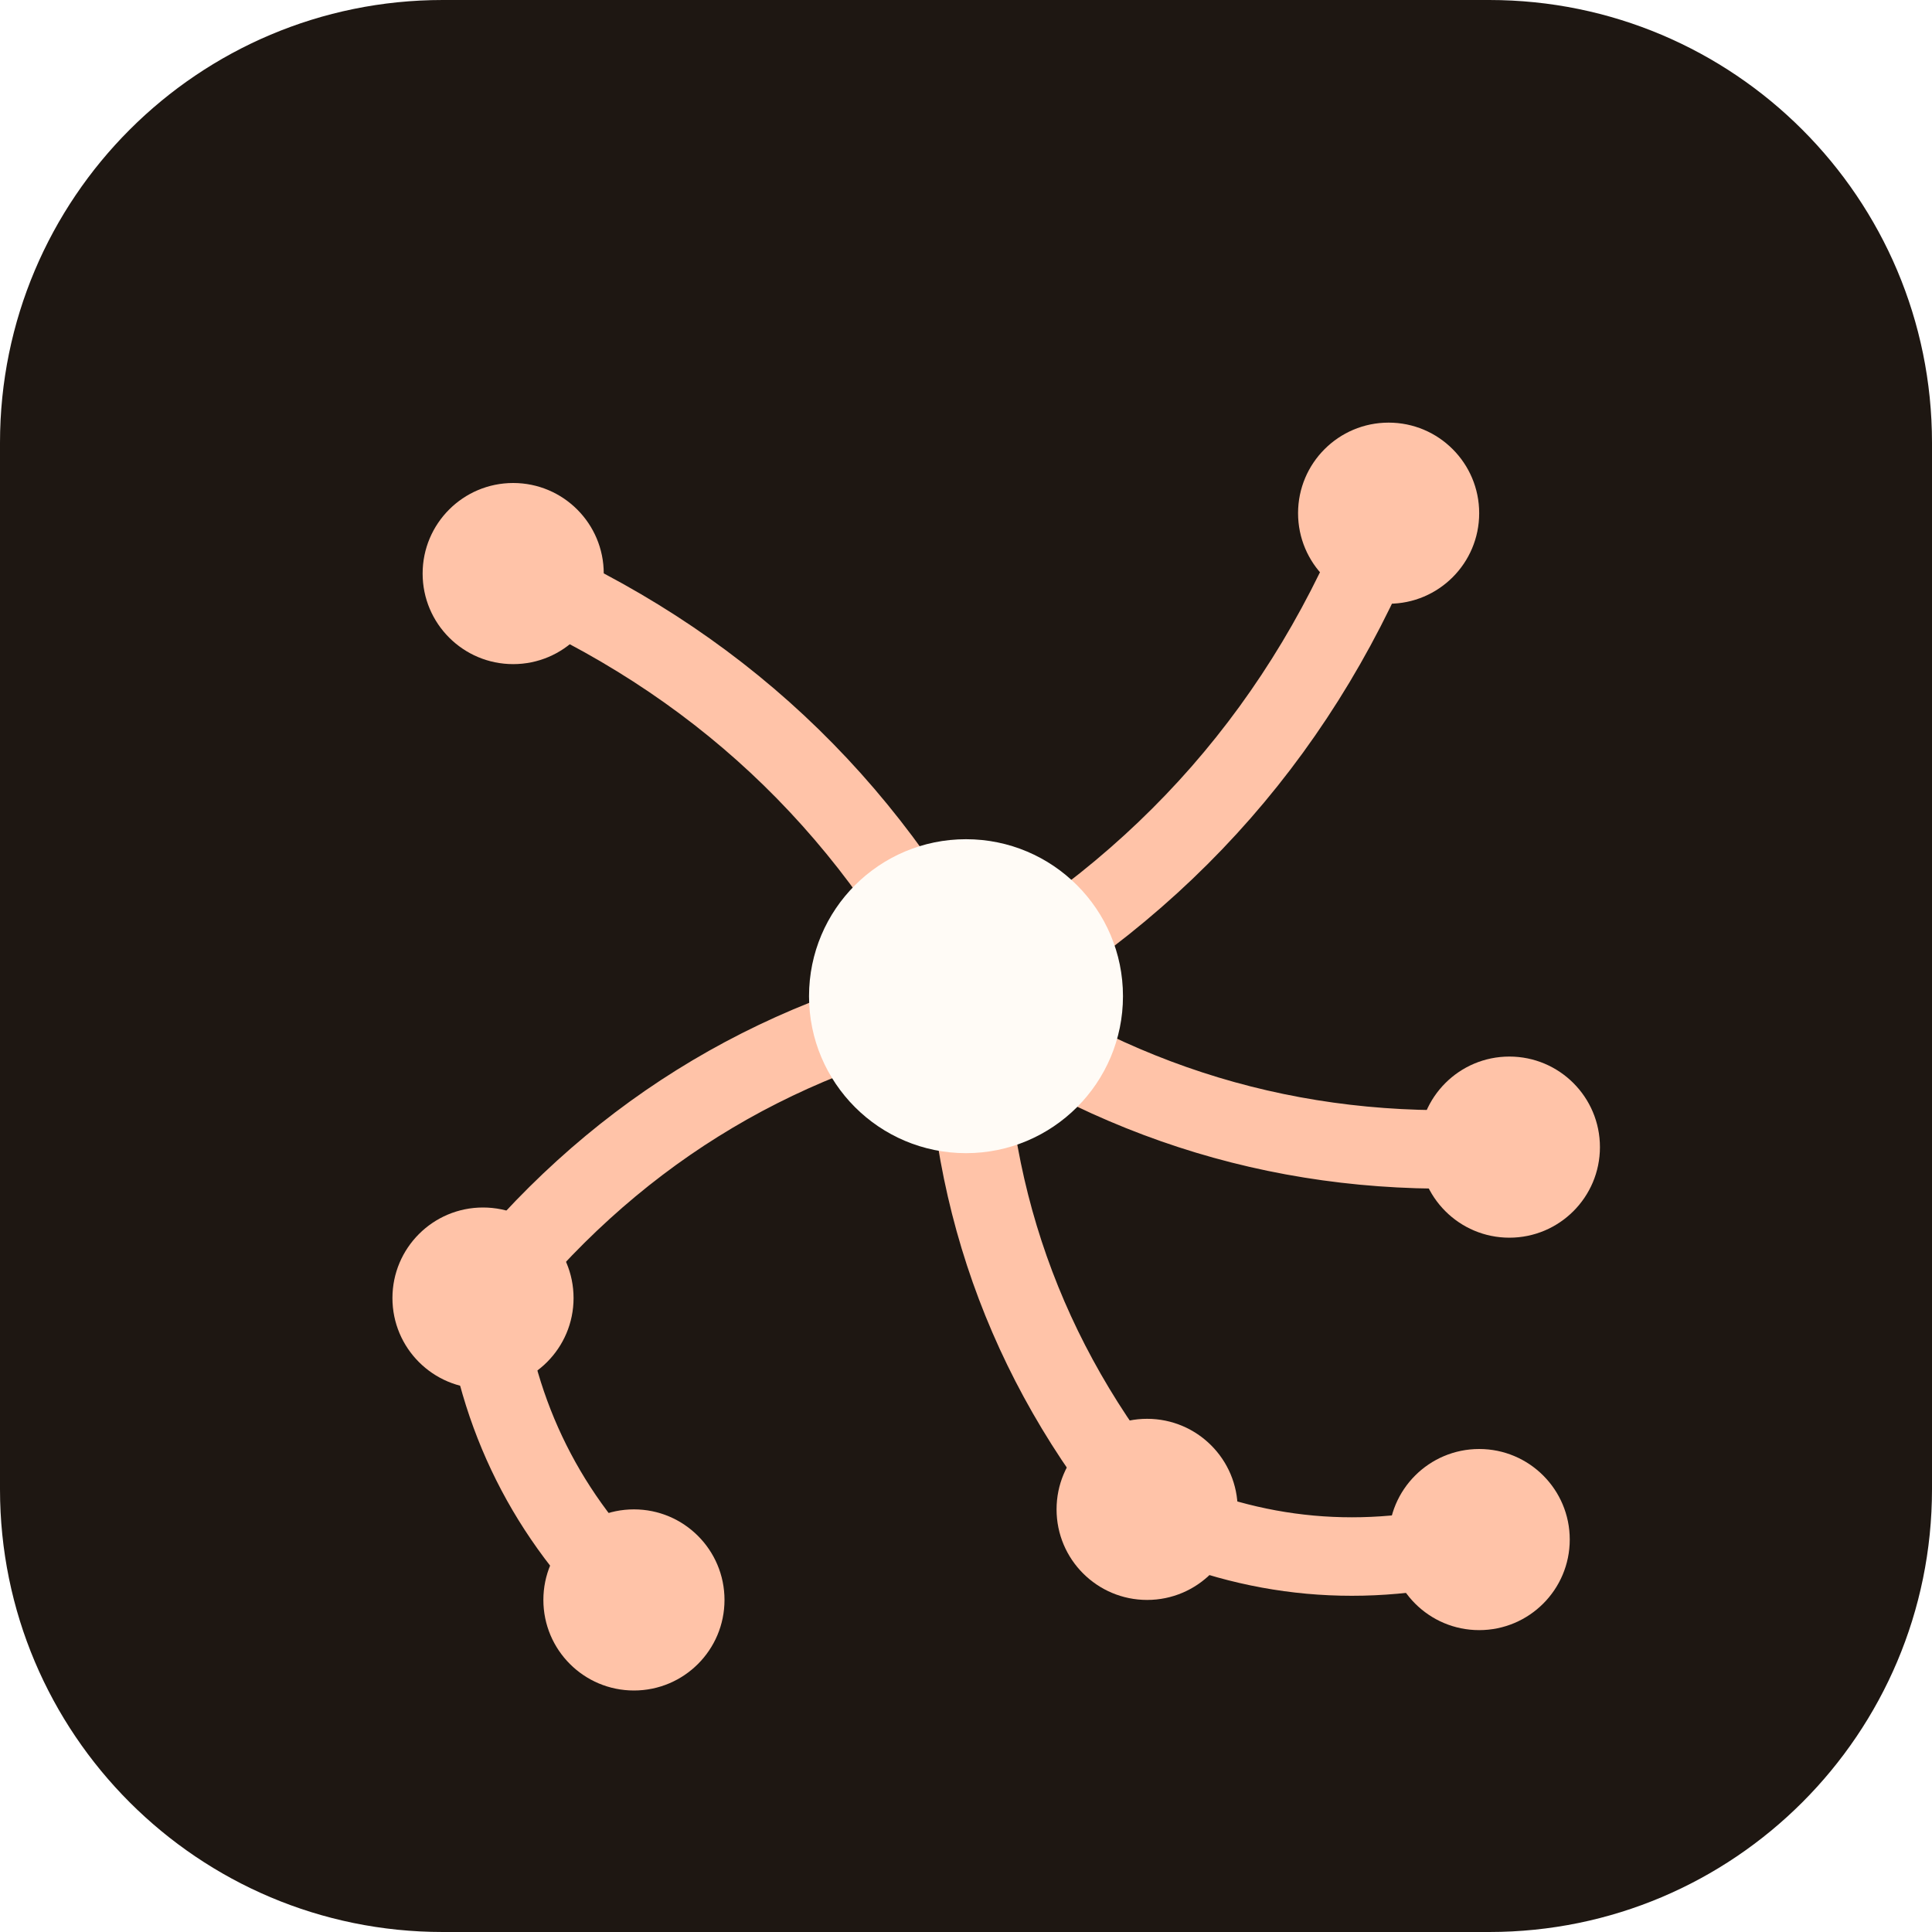
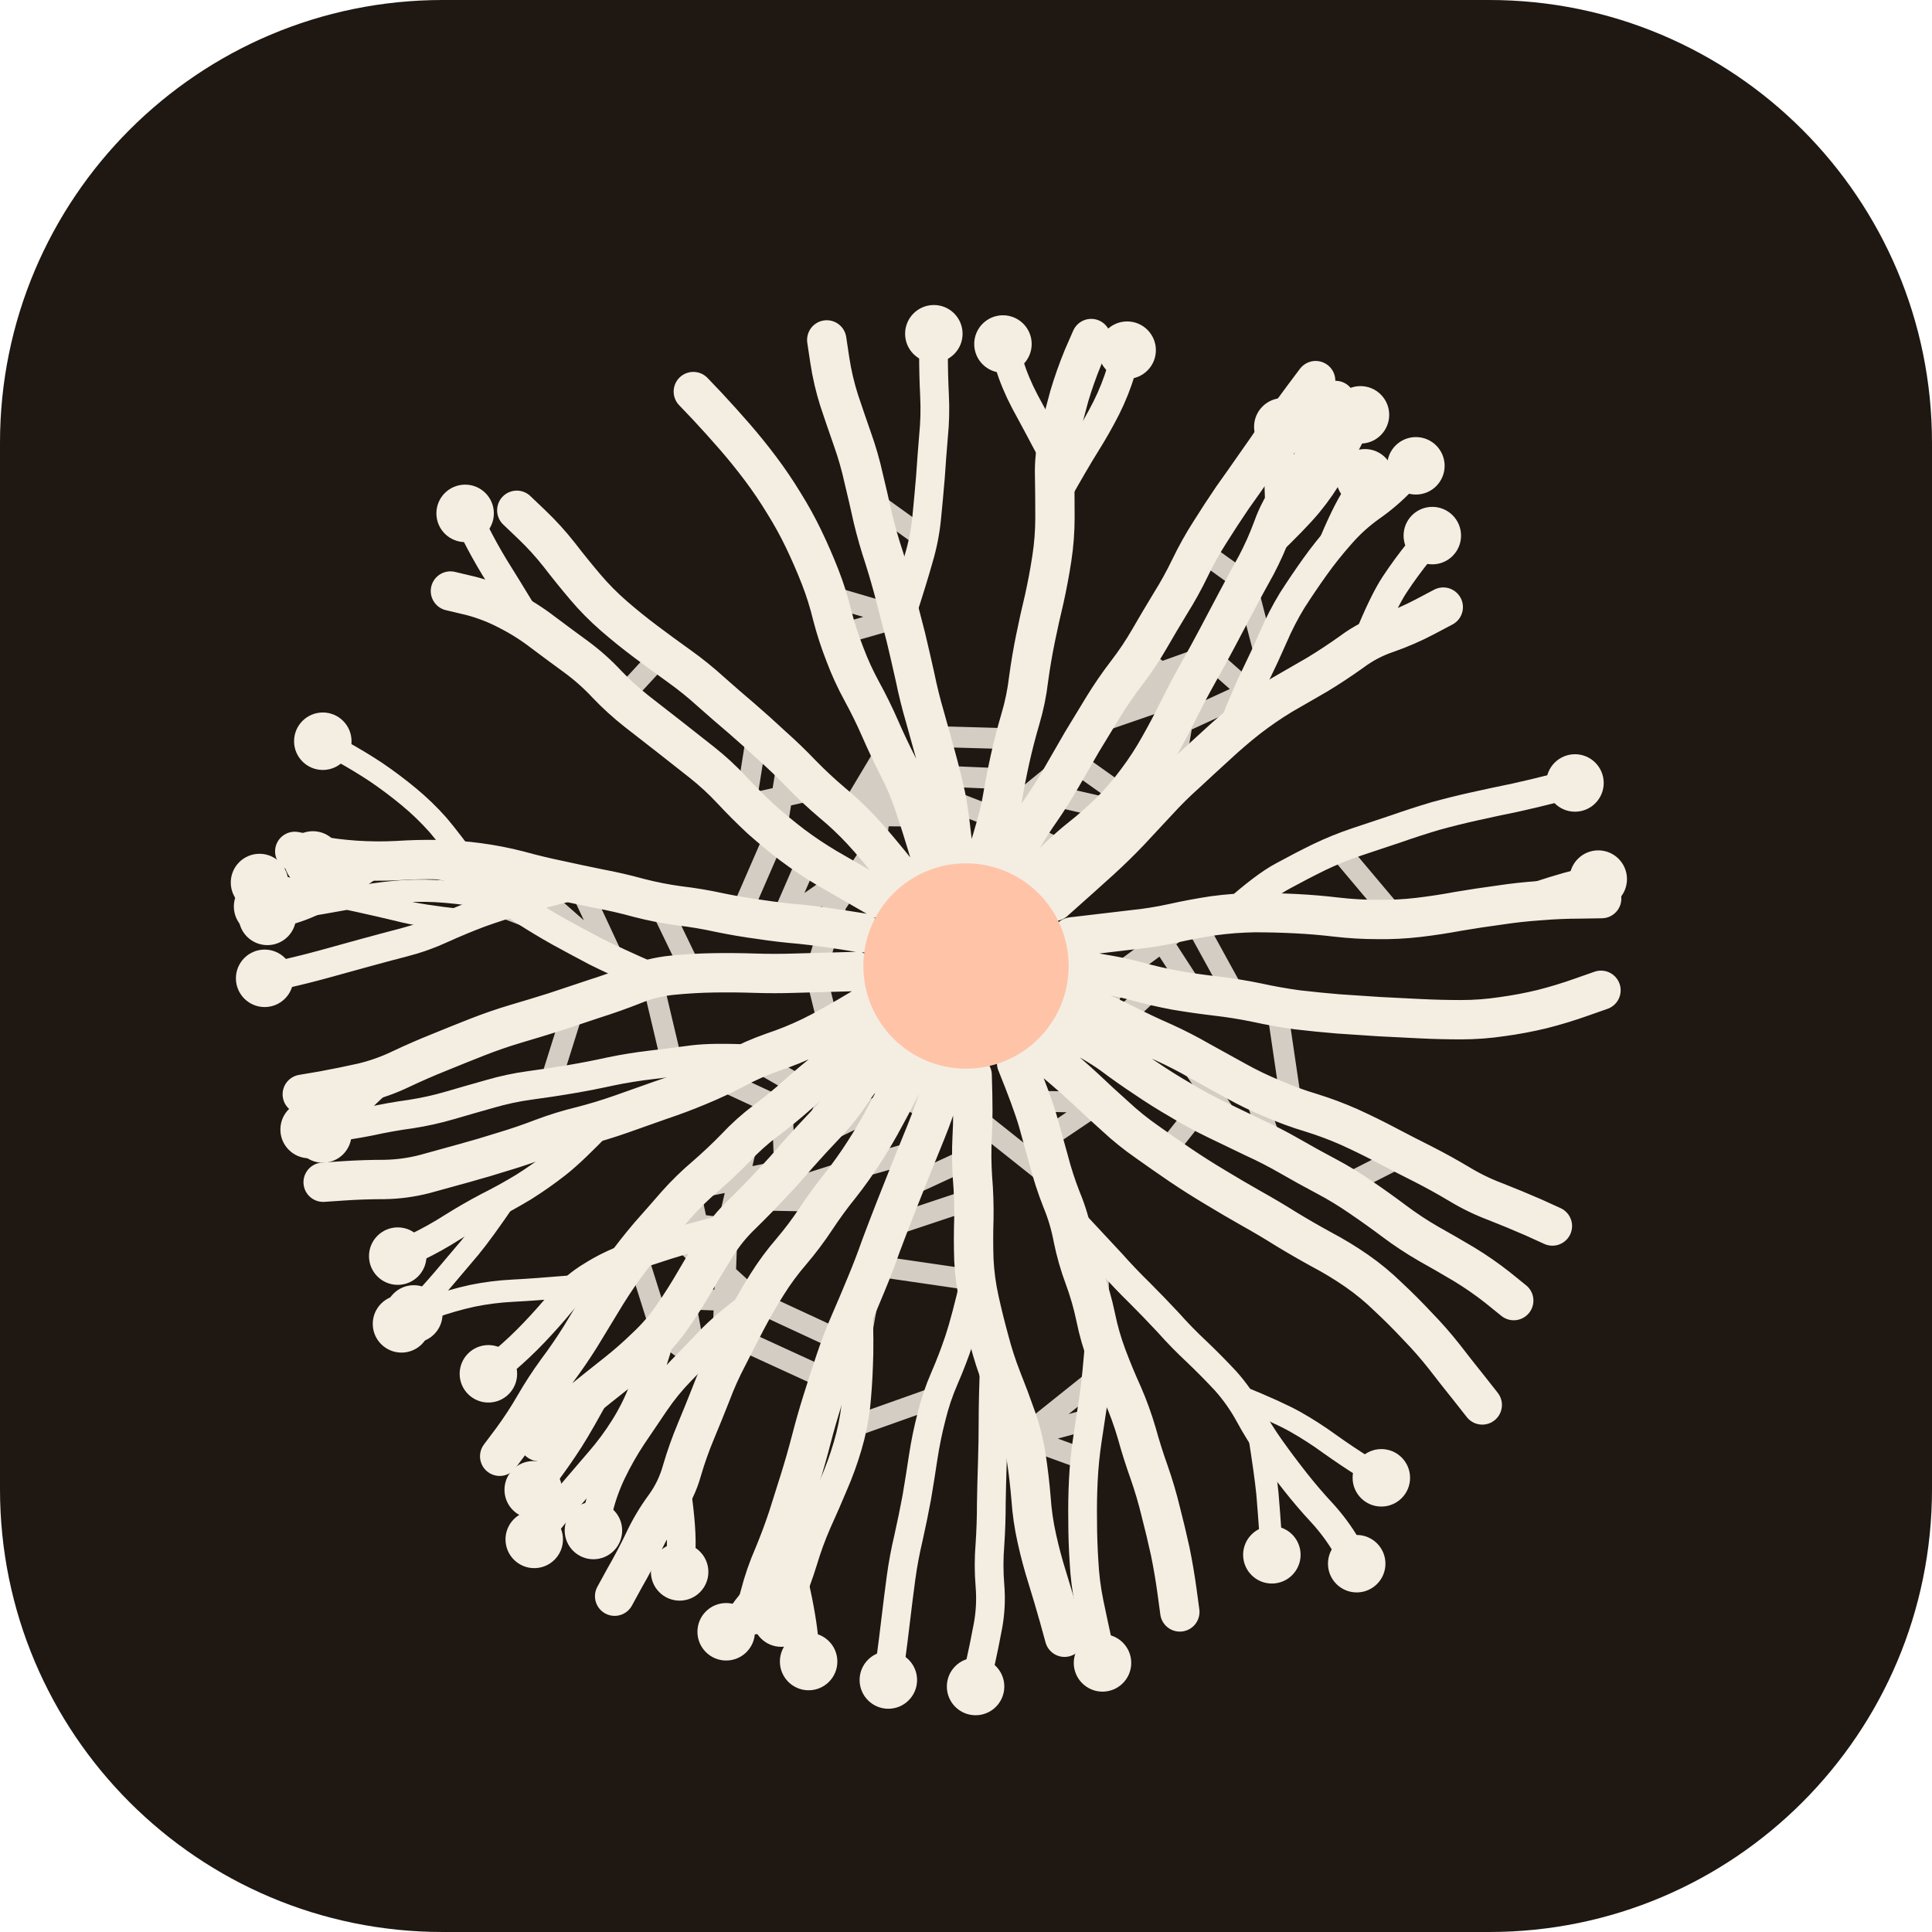
<svg xmlns="http://www.w3.org/2000/svg" viewBox="0 0 48 48" role="img" aria-label="Mycelium">
  <rect width="48" height="48" rx="11" fill="#1e1712" />
-   <g transform="translate(6 6) scale(0.75)">
-     <path d="M24 25 Q19.0 15.3 9 11 M24 25 Q33.9 19.5 38 9 M24 25 Q32.1 30.7 42 30 M24 25 Q23.9 34.6 30 42 M30 42 Q35.3 44.5 41 43 M24 25 Q14.2 27.1 8 35 M8 35 Q8.7 40.9 13 45" fill="none" stroke="#ffc3a8" stroke-width="2.6" stroke-linecap="round" />
-     <circle cx="9" cy="11" r="3" fill="#ffc3a8" />
-     <circle cx="38" cy="9" r="3" fill="#ffc3a8" />
-     <circle cx="42" cy="30" r="3" fill="#ffc3a8" />
-     <circle cx="30" cy="42" r="3" fill="#ffc3a8" />
-     <circle cx="41" cy="43" r="3" fill="#ffc3a8" />
-     <circle cx="8" cy="35" r="3" fill="#ffc3a8" />
-     <circle cx="13" cy="45" r="3" fill="#ffc3a8" />
-     <circle cx="24" cy="25" r="5.2" fill="#fffbf6" />
+   <g transform="translate(3.6 3.6) scale(0.85)">
+     <path d="M24.18 27.19Q24.22 28.39 24.18 28.99Q24.15 29.59 24.19 30.19Q24.24 30.79 24.23 31.39Q24.21 31.99 24.23 32.59Q24.26 33.19 24.39 33.77Q24.52 34.36 24.68 34.94Q24.83 35.52 25.05 36.08Q25.27 36.63 25.47 37.20Q25.67 37.77 25.76 38.36Q25.85 38.95 25.90 39.55Q25.94 40.15 26.07 40.73Q26.20 41.32 26.38 41.89Q26.56 42.47 26.72 43.04L26.88 43.62M25.48 26.84Q25.93 27.95 26.10 28.53Q26.26 29.10 26.42 29.68Q26.57 30.26 26.79 30.82Q27.02 31.37 27.13 31.96Q27.25 32.55 27.46 33.11Q27.67 33.68 27.79 34.26Q27.91 34.85 28.12 35.41Q28.33 35.97 28.58 36.52Q28.82 37.07 28.99 37.65Q29.15 38.23 29.35 38.79Q29.55 39.36 29.69 39.94Q29.84 40.52 29.97 41.11Q30.09 41.70 30.17 42.29L30.25 42.88M26.12 26.40Q27.04 27.17 27.48 27.58Q27.91 27.99 28.36 28.39Q28.80 28.80 29.29 29.14Q29.78 29.49 30.28 29.83Q30.77 30.16 31.29 30.47Q31.80 30.78 32.33 31.08Q32.85 31.37 33.36 31.69Q33.87 32.00 34.40 32.29Q34.93 32.57 35.42 32.91Q35.91 33.25 36.34 33.67Q36.78 34.08 37.19 34.52Q37.61 34.95 37.98 35.42Q38.35 35.90 38.72 36.36L39.09 36.83M26.72 25.69Q27.79 26.24 28.27 26.59Q28.75 26.95 29.25 27.28Q29.75 27.62 30.27 27.92Q30.78 28.23 31.32 28.49Q31.86 28.75 32.40 29.01Q32.95 29.26 33.47 29.56Q33.99 29.86 34.52 30.14Q35.05 30.42 35.54 30.76Q36.04 31.10 36.52 31.46Q37.00 31.82 37.52 32.12Q38.04 32.41 38.56 32.72Q39.07 33.03 39.54 33.40L40.01 33.78M27.04 24.98Q28.15 25.44 28.69 25.72Q29.22 25.99 29.77 26.23Q30.32 26.48 30.84 26.78Q31.36 27.07 31.89 27.36Q32.41 27.65 32.97 27.88Q33.52 28.12 34.09 28.29Q34.67 28.47 35.21 28.71Q35.76 28.96 36.29 29.24Q36.82 29.52 37.36 29.79Q37.89 30.06 38.41 30.37Q38.92 30.68 39.48 30.89Q40.04 31.11 40.59 31.35L41.14 31.60M27.20 24.11Q28.39 24.28 28.96 24.44Q29.54 24.60 30.13 24.71Q30.72 24.81 31.32 24.88Q31.92 24.95 32.50 25.07Q33.09 25.20 33.68 25.28Q34.28 25.35 34.88 25.40Q35.48 25.44 36.08 25.48Q36.67 25.51 37.27 25.54Q37.87 25.57 38.47 25.57Q39.07 25.57 39.67 25.48Q40.26 25.40 40.84 25.26Q41.43 25.11 41.99 24.91L42.56 24.71M27.09 23.15Q28.28 23.01 28.87 22.94Q29.47 22.88 30.06 22.75Q30.64 22.62 31.24 22.53Q31.83 22.45 32.43 22.44Q33.03 22.44 33.63 22.47Q34.23 22.50 34.82 22.57Q35.42 22.64 36.02 22.64Q36.62 22.65 37.22 22.58Q37.81 22.51 38.40 22.40Q38.99 22.30 39.59 22.22Q40.18 22.13 40.78 22.09Q41.38 22.04 41.98 22.04L42.58 22.03M26.58 22.11Q27.48 21.31 27.92 20.91Q28.37 20.50 28.78 20.07Q29.19 19.63 29.60 19.19Q30.00 18.75 30.45 18.35Q30.89 17.94 31.33 17.54Q31.77 17.13 32.24 16.76Q32.72 16.39 33.23 16.08Q33.75 15.78 34.27 15.48Q34.78 15.17 35.27 14.82Q35.75 14.46 36.32 14.27Q36.89 14.07 37.42 13.79L37.95 13.51M26.01 21.51Q26.85 20.65 27.32 20.28Q27.79 19.91 28.22 19.49Q28.64 19.07 29.00 18.58Q29.36 18.10 29.65 17.58Q29.95 17.05 30.21 16.52Q30.48 15.98 30.77 15.46Q31.07 14.93 31.35 14.40Q31.63 13.87 31.91 13.34Q32.19 12.81 32.48 12.29Q32.76 11.76 32.97 11.19Q33.17 10.63 33.53 10.15Q33.89 9.67 34.19 9.15Q34.48 8.62 34.64 8.04L34.80 7.47M25.21 21.04Q25.80 19.99 26.15 19.50Q26.49 19.01 26.79 18.49Q27.09 17.97 27.39 17.45Q27.70 16.94 28.01 16.43Q28.33 15.91 28.69 15.44Q29.06 14.96 29.36 14.44Q29.66 13.92 29.97 13.41Q30.29 12.90 30.55 12.36Q30.81 11.82 31.13 11.32Q31.45 10.81 31.79 10.31Q32.14 9.82 32.48 9.33Q32.83 8.84 33.16 8.34Q33.50 7.85 33.86 7.37L34.22 6.89M24.59 20.85Q24.96 19.71 25.06 19.12Q25.16 18.53 25.29 17.94Q25.42 17.36 25.59 16.78Q25.76 16.21 25.83 15.61Q25.91 15.02 26.03 14.43Q26.15 13.84 26.29 13.26Q26.42 12.67 26.51 12.08Q26.60 11.49 26.60 10.89Q26.60 10.29 26.59 9.69Q26.57 9.09 26.72 8.50Q26.86 7.92 27.02 7.34Q27.19 6.77 27.42 6.21L27.66 5.66M23.64 20.82Q23.53 19.63 23.41 19.04Q23.28 18.45 23.12 17.87Q22.96 17.29 22.80 16.72Q22.63 16.14 22.51 15.55Q22.38 14.97 22.24 14.38Q22.09 13.80 21.94 13.22Q21.79 12.64 21.61 12.07Q21.42 11.50 21.28 10.92Q21.15 10.33 21.01 9.75Q20.88 9.16 20.68 8.60Q20.48 8.03 20.29 7.46Q20.11 6.89 20.02 6.30L19.93 5.70M23.01 20.96Q22.67 19.81 22.47 19.24Q22.28 18.67 22.00 18.14Q21.73 17.61 21.49 17.06Q21.25 16.51 20.96 15.98Q20.67 15.45 20.46 14.89Q20.24 14.33 20.09 13.75Q19.95 13.17 19.73 12.61Q19.51 12.05 19.25 11.51Q18.99 10.97 18.67 10.46Q18.36 9.95 18.00 9.47Q17.64 8.99 17.25 8.54Q16.85 8.08 16.44 7.64L16.03 7.21M22.11 21.42Q21.36 20.48 20.95 20.04Q20.54 19.60 20.08 19.22Q19.62 18.83 19.20 18.40Q18.79 17.97 18.34 17.57Q17.90 17.16 17.45 16.77Q16.99 16.38 16.54 15.98Q16.10 15.58 15.61 15.23Q15.12 14.88 14.64 14.52Q14.16 14.16 13.71 13.77Q13.25 13.37 12.87 12.92Q12.48 12.46 12.11 11.98Q11.74 11.51 11.31 11.10L10.87 10.68M21.48 22.03Q20.44 21.43 19.92 21.13Q19.40 20.82 18.92 20.46Q18.45 20.10 18.00 19.70Q17.56 19.29 17.15 18.85Q16.74 18.41 16.27 18.04Q15.80 17.67 15.33 17.30Q14.85 16.93 14.38 16.56Q13.91 16.19 13.50 15.76Q13.09 15.32 12.60 14.96Q12.12 14.61 11.64 14.25Q11.16 13.88 10.63 13.61Q10.10 13.33 9.52 13.18L8.93 13.04M20.95 23.03Q19.77 22.84 19.17 22.78Q18.57 22.73 17.98 22.64Q17.38 22.56 16.80 22.44Q16.21 22.31 15.61 22.24Q15.02 22.16 14.44 22.01Q13.86 21.85 13.27 21.74Q12.68 21.62 12.09 21.49Q11.51 21.37 10.93 21.21Q10.35 21.06 9.75 20.98Q9.16 20.90 8.56 20.89Q7.96 20.88 7.36 20.92Q6.76 20.95 6.16 20.91Q5.56 20.87 4.97 20.76L4.38 20.65M20.80 24.16Q19.60 24.19 19.00 24.21Q18.41 24.23 17.81 24.21Q17.21 24.19 16.61 24.20Q16.01 24.21 15.41 24.27Q14.81 24.33 14.26 24.56Q13.70 24.78 13.13 24.96Q12.56 25.15 11.99 25.34Q11.42 25.52 10.84 25.69Q10.27 25.86 9.71 26.08Q9.15 26.30 8.59 26.53Q8.04 26.75 7.49 27.01Q6.95 27.27 6.37 27.41Q5.79 27.54 5.19 27.65L4.60 27.75M21.03 25.19Q20.00 25.81 19.46 26.07Q18.92 26.33 18.35 26.52Q17.78 26.72 17.26 27.00Q16.73 27.28 16.17 27.51Q15.62 27.74 15.05 27.93Q14.48 28.13 13.92 28.33Q13.35 28.53 12.77 28.68Q12.19 28.82 11.63 29.03Q11.06 29.25 10.49 29.42Q9.92 29.60 9.34 29.76Q8.76 29.92 8.18 30.08Q7.60 30.23 7.00 30.24Q6.40 30.24 5.80 30.28L5.21 30.32M21.47 25.96Q20.47 26.63 20.00 26.99Q19.52 27.36 19.08 27.76Q18.63 28.16 18.15 28.52Q17.67 28.88 17.26 29.32Q16.84 29.75 16.39 30.14Q15.93 30.53 15.53 30.98Q15.14 31.43 14.74 31.88Q14.35 32.34 14.00 32.82Q13.65 33.31 13.34 33.83Q13.03 34.34 12.72 34.85Q12.40 35.36 12.04 35.84Q11.69 36.32 11.39 36.84Q11.09 37.36 10.73 37.85L10.37 38.33M21.74 26.27Q20.98 27.19 20.65 27.69Q20.32 28.19 19.90 28.63Q19.49 29.06 19.09 29.51Q18.70 29.97 18.29 30.40Q17.88 30.84 17.45 31.26Q17.02 31.67 16.70 32.18Q16.38 32.69 16.08 33.21Q15.78 33.73 15.44 34.22Q15.10 34.72 14.66 35.13Q14.23 35.55 13.76 35.92Q13.29 36.29 12.82 36.67Q12.35 37.04 11.93 37.47L11.52 37.90M22.45 26.80Q21.92 27.88 21.63 28.40Q21.35 28.93 21.02 29.44Q20.70 29.94 20.33 30.41Q19.95 30.88 19.62 31.38Q19.29 31.88 18.90 32.34Q18.51 32.79 18.19 33.30Q17.87 33.81 17.59 34.34Q17.31 34.87 17.04 35.41Q16.76 35.94 16.55 36.50Q16.33 37.06 16.10 37.61Q15.87 38.16 15.70 38.74Q15.54 39.32 15.19 39.80Q14.83 40.29 14.58 40.83Q14.32 41.37 14.02 41.89L13.73 42.42M23.43 27.15Q23.06 28.29 22.83 28.85Q22.61 29.40 22.38 29.96Q22.16 30.51 21.94 31.07Q21.72 31.63 21.51 32.19Q21.31 32.76 21.08 33.31Q20.85 33.87 20.61 34.42Q20.37 34.97 20.18 35.54Q19.99 36.10 19.81 36.68Q19.63 37.25 19.48 37.83Q19.33 38.41 19.15 38.99Q18.97 39.56 18.79 40.13Q18.60 40.70 18.37 41.25Q18.13 41.80 17.98 42.38L17.82 42.96" fill="none" stroke="#f4ede2" stroke-width="1.15" stroke-linecap="round" stroke-linejoin="round" />
+     <path d="M24.83 35.52Q24.79 36.71 24.79 37.31Q24.79 37.91 24.77 38.51Q24.75 39.11 24.74 39.71Q24.74 40.31 24.70 40.91Q24.65 41.51 24.70 42.11Q24.75 42.71 24.64 43.30Q24.53 43.89 24.40 44.47L24.28 45.06M24.26 33.19Q23.99 34.36 23.80 34.93Q23.61 35.50 23.37 36.05Q23.13 36.60 22.99 37.18Q22.84 37.76 22.75 38.35Q22.66 38.95 22.56 39.54Q22.45 40.13 22.32 40.71Q22.18 41.30 22.10 41.89Q22.02 42.49 21.95 43.08Q21.88 43.68 21.80 44.27L21.73 44.87M27.91 34.85Q27.82 36.05 27.73 36.64Q27.64 37.24 27.55 37.83Q27.46 38.42 27.43 39.02Q27.40 39.62 27.41 40.22Q27.41 40.82 27.45 41.42Q27.48 42.02 27.60 42.61Q27.72 43.19 27.85 43.78L27.99 44.37M27.02 31.37Q27.84 32.25 28.25 32.69Q28.65 33.14 29.08 33.56Q29.50 33.98 29.91 34.42Q30.31 34.87 30.75 35.28Q31.18 35.69 31.59 36.13Q31.99 36.58 32.28 37.11Q32.56 37.63 32.91 38.12Q33.26 38.61 33.63 39.08Q34.00 39.55 34.41 39.99Q34.82 40.44 35.12 40.95L35.42 41.47M40.18 22.13Q41.32 21.74 41.90 21.60L42.48 21.46M31.83 22.45Q32.73 21.65 33.26 21.37Q33.79 21.08 34.32 20.82Q34.86 20.56 35.43 20.37Q36.00 20.18 36.57 19.99Q37.14 19.79 37.71 19.62Q38.29 19.46 38.88 19.33Q39.46 19.20 40.05 19.08Q40.64 18.95 41.22 18.80L41.80 18.65M35.75 14.46Q36.20 13.35 36.53 12.85Q36.86 12.35 37.24 11.88L37.63 11.42M31.77 17.13Q32.21 16.01 32.48 15.47Q32.74 14.94 32.98 14.39Q33.22 13.83 33.53 13.32Q33.85 12.82 34.20 12.33Q34.55 11.84 34.95 11.39Q35.34 10.94 35.83 10.59Q36.32 10.25 36.74 9.81L37.15 9.38M33.17 10.63Q33.11 9.43 33.18 8.84L33.26 8.24M32.76 11.76Q33.63 10.93 34.01 10.47Q34.39 10.01 34.69 9.48Q34.99 8.96 35.26 8.43L35.53 7.89M26.57 9.09Q26.01 8.03 25.72 7.50Q25.44 6.97 25.26 6.40L25.08 5.82M26.60 10.29Q27.19 9.24 27.51 8.73Q27.83 8.22 28.10 7.69Q28.37 7.15 28.54 6.58L28.71 6.00M22.09 13.80Q22.46 12.66 22.62 12.08Q22.79 11.51 22.85 10.91Q22.91 10.31 22.96 9.71Q23.00 9.11 23.05 8.52Q23.11 7.92 23.08 7.32Q23.05 6.72 23.05 6.12L23.06 5.52M11.16 13.88Q10.54 12.86 10.22 12.35Q9.91 11.84 9.64 11.30L9.36 10.77M6.76 20.95Q5.77 21.63 5.25 21.93Q4.73 22.23 4.15 22.39L3.58 22.55M12.68 21.62Q11.51 21.91 10.94 22.08Q10.36 22.25 9.80 22.45Q9.24 22.66 8.69 22.91Q8.15 23.16 7.57 23.31Q6.99 23.46 6.41 23.62Q5.83 23.78 5.25 23.94Q4.67 24.10 4.09 24.23L3.50 24.36M6.95 27.27Q6.08 28.09 5.64 28.50L5.20 28.91M14.81 24.33Q13.72 23.85 13.18 23.58Q12.65 23.30 12.12 23.01Q11.60 22.72 11.09 22.39Q10.59 22.07 10.12 21.69Q9.66 21.31 9.08 21.16Q8.50 21.01 7.90 20.95Q7.31 20.89 6.71 20.89Q6.11 20.90 5.51 20.90L4.91 20.90M13.35 28.53Q12.52 29.40 12.05 29.77Q11.58 30.14 11.07 30.46Q10.56 30.77 10.02 31.04Q9.49 31.32 8.98 31.64Q8.48 31.96 7.94 32.22L7.39 32.48M17.78 26.72Q16.59 26.66 15.99 26.74Q15.40 26.82 14.80 26.89Q14.20 26.96 13.62 27.08Q13.03 27.21 12.44 27.31Q11.85 27.41 11.25 27.49Q10.66 27.57 10.08 27.74Q9.51 27.90 8.93 28.07Q8.35 28.24 7.76 28.33Q7.17 28.41 6.58 28.54Q5.99 28.66 5.40 28.72L4.80 28.78M13.29 36.29Q12.72 37.35 12.40 37.85Q12.07 38.36 11.71 38.84L11.35 39.31M15.10 34.72Q14.76 35.87 14.55 36.43Q14.33 36.99 14.01 37.50Q13.69 38.01 13.30 38.46Q12.91 38.92 12.52 39.37Q12.12 39.82 11.75 40.29L11.38 40.76M17.02 31.67Q15.85 31.97 15.28 32.15Q14.71 32.33 14.14 32.53Q13.58 32.73 13.07 33.05Q12.55 33.36 12.17 33.82Q11.79 34.28 11.37 34.72Q10.96 35.15 10.50 35.54L10.04 35.92M15.54 39.32Q15.71 40.51 15.67 41.11L15.63 41.71M17.87 33.81Q16.91 34.53 16.50 34.97Q16.09 35.40 15.67 35.83Q15.25 36.26 14.91 36.76Q14.58 37.25 14.24 37.75Q13.91 38.25 13.65 38.79Q13.39 39.33 13.25 39.92L13.11 40.50M20.85 33.87Q20.89 35.07 20.86 35.67Q20.84 36.27 20.78 36.86Q20.71 37.46 20.54 38.03Q20.37 38.61 20.13 39.16Q19.90 39.71 19.65 40.26Q19.41 40.81 19.24 41.38Q19.06 41.96 18.83 42.51L18.60 43.06" fill="none" stroke="#f4ede2" stroke-width="0.84" stroke-linecap="round" stroke-linejoin="round" />
+     <path d="M32.56 37.63Q32.75 38.82 32.81 39.42Q32.86 40.01 32.90 40.61L32.94 41.21M31.99 36.58Q33.10 37.03 33.62 37.32Q34.15 37.62 34.63 37.97Q35.12 38.32 35.63 38.64L36.14 38.96M34.55 11.84Q35.00 10.73 35.33 10.23L35.66 9.73M9.24 22.66Q8.04 22.53 7.46 22.38Q6.88 22.24 6.29 22.11Q5.71 21.98 5.11 21.89Q4.52 21.81 3.93 21.68L3.35 21.56M9.66 21.31Q8.96 20.34 8.57 19.88Q8.17 19.43 7.71 19.05Q7.25 18.67 6.75 18.33Q6.25 18.00 5.72 17.71L5.20 17.43M10.59 22.07Q9.40 21.88 8.80 21.83Q8.21 21.78 7.61 21.81Q7.01 21.85 6.42 21.95Q5.82 22.04 5.23 22.15Q4.64 22.26 4.04 22.26L3.44 22.26M10.56 30.77Q9.88 31.77 9.50 32.23Q9.11 32.69 8.73 33.14Q8.34 33.60 7.92 34.03L7.50 34.46M12.55 33.36Q11.36 33.46 10.76 33.49Q10.16 33.52 9.57 33.64Q8.98 33.77 8.42 33.97L7.86 34.17M19.06 41.96Q19.32 43.13 19.36 43.73L19.40 44.33M19.41 40.81Q18.51 41.61 18.10 42.04Q17.69 42.48 17.34 42.97L16.99 43.46" fill="none" stroke="#f4ede2" stroke-width="0.65" stroke-linecap="round" stroke-linejoin="round" />
+     <path d="M24.22 28.39L26.57 30.26M24.15 29.59L22.16 30.51M24.24 30.79L21.72 31.63M24.26 33.19L21.31 32.76M25.67 37.77L27.82 36.05M25.67 37.77L27.64 37.24M25.67 37.77L27.46 38.42M23.13 36.60L20.71 37.46M25.93 27.95L27.91 27.99M26.26 29.10L27.91 27.99M27.67 33.68L27.02 31.37M27.91 34.85L27.84 32.25M29.78 29.49L30.78 28.23M27.79 26.24L28.39 24.28M27.79 26.24L29.54 24.60M31.86 28.75L30.32 26.48M32.95 29.26L32.41 27.65M35.05 30.42L36.82 29.52M33.52 28.12L33.09 25.20M28.39 24.28L30.64 22.62M30.72 24.81L29.47 22.88M31.92 24.95L30.64 22.62M36.62 22.65L34.86 20.56M27.48 21.31L25.80 19.99M29.19 19.63L26.49 19.01M30.00 18.75L27.79 19.91M30.00 18.75L30.48 15.98M32.72 16.39L31.07 14.93M32.21 16.01L29.95 17.05M32.74 14.94L32.19 12.81M26.85 20.65L24.96 19.71M28.64 19.07L27.09 17.97M30.48 15.98L27.70 16.94M30.48 15.98L28.33 15.91M30.48 15.98L29.06 14.96M31.07 14.93L28.33 15.91M32.19 12.81L30.81 11.82M26.49 19.01L24.96 19.71M27.09 17.97L24.96 19.71M24.96 19.71L22.28 18.67M25.16 18.53L23.28 18.45M25.42 17.36L22.96 17.29M26.42 12.67L26.60 10.29M23.53 19.63L20.54 19.60M23.28 18.45L20.54 19.60M22.09 13.80L22.79 11.51M21.15 10.33L22.79 11.51M22.09 13.80L20.24 14.33M22.09 13.80L19.95 13.17M21.73 17.61L21.36 20.48M21.73 17.61L20.54 19.60M21.36 20.48L19.77 22.84M19.62 18.83L17.56 19.29M18.79 17.97L18.45 20.10M17.90 17.16L17.56 19.29M15.12 14.88L13.91 16.19M20.44 21.43L18.57 22.73M20.44 21.43L19.60 24.19M19.40 20.82L18.57 22.73M18.45 20.10L17.38 22.56M15.02 22.16L16.01 24.21M12.68 21.62L13.72 23.85M11.51 21.37L9.24 22.66M11.51 21.37L9.66 21.31M11.51 21.91L13.72 23.85M11.51 21.91L9.66 21.31M19.60 24.19L20.00 25.81M14.81 24.33L15.40 26.82M12.56 25.15L11.85 27.41M12.65 23.30L10.59 22.07M11.60 22.72L9.40 21.88M17.78 26.72L20.32 28.19M16.73 27.28L18.63 28.16M15.62 27.74L17.78 26.72M20.47 26.63L19.49 29.06M18.63 28.16L18.70 29.97M17.67 28.88L17.02 31.67M15.93 30.53L18.70 29.97M15.93 30.53L16.38 32.69M15.14 31.43L16.38 32.69M15.14 31.43L17.02 31.67M14.35 32.34L15.10 34.72M14.35 32.34L17.02 31.67M20.98 27.19L23.06 28.29M19.49 29.06L21.92 27.88M17.88 30.84L20.70 29.94M17.88 30.84L19.95 30.88M16.38 32.69L15.10 34.72M15.78 33.73L17.87 33.81M15.78 33.73L16.09 35.40M15.10 34.72L16.76 35.94M17.02 31.67L16.91 34.53M15.85 31.97L17.87 33.81M20.70 29.94L22.61 29.40M17.87 33.81L20.37 34.97M17.31 34.87L19.99 36.10M21.72 31.63L20.85 33.87M21.31 32.76L20.89 35.07M19.99 36.10L20.85 33.87" stroke="#f4ede2" stroke-width="0.61" stroke-linecap="round" opacity="0.85" />
+     <circle cx="24.28" cy="45.06" r="0.84" fill="#f4ede2" />
+     <circle cx="21.73" cy="44.87" r="0.84" fill="#f4ede2" />
+     <circle cx="27.99" cy="44.37" r="0.84" fill="#f4ede2" />
+     <circle cx="35.42" cy="41.47" r="0.84" fill="#f4ede2" />
+     <circle cx="32.94" cy="41.21" r="0.84" fill="#f4ede2" />
+     <circle cx="36.14" cy="38.96" r="0.84" fill="#f4ede2" />
+     <circle cx="42.48" cy="21.46" r="0.84" fill="#f4ede2" />
+     <circle cx="41.80" cy="18.65" r="0.84" fill="#f4ede2" />
+     <circle cx="37.63" cy="11.42" r="0.84" fill="#f4ede2" />
+     <circle cx="37.15" cy="9.38" r="0.84" fill="#f4ede2" />
+     <circle cx="35.66" cy="9.73" r="0.84" fill="#f4ede2" />
+     <circle cx="33.26" cy="8.24" r="0.84" fill="#f4ede2" />
+     <circle cx="35.53" cy="7.89" r="0.84" fill="#f4ede2" />
+     <circle cx="25.08" cy="5.82" r="0.84" fill="#f4ede2" />
+     <circle cx="28.71" cy="6.00" r="0.84" fill="#f4ede2" />
+     <circle cx="23.06" cy="5.52" r="0.84" fill="#f4ede2" />
+     <circle cx="9.36" cy="10.77" r="0.84" fill="#f4ede2" />
+     <circle cx="3.58" cy="22.55" r="0.84" fill="#f4ede2" />
+     <circle cx="3.50" cy="24.36" r="0.84" fill="#f4ede2" />
+     <circle cx="3.35" cy="21.56" r="0.84" fill="#f4ede2" />
+     <circle cx="5.20" cy="28.91" r="0.84" fill="#f4ede2" />
+     <circle cx="4.91" cy="20.90" r="0.84" fill="#f4ede2" />
+     <circle cx="5.20" cy="17.43" r="0.84" fill="#f4ede2" />
+     <circle cx="3.44" cy="22.26" r="0.84" fill="#f4ede2" />
+     <circle cx="7.39" cy="32.48" r="0.84" fill="#f4ede2" />
+     <circle cx="7.50" cy="34.46" r="0.84" fill="#f4ede2" />
+     <circle cx="4.80" cy="28.78" r="0.84" fill="#f4ede2" />
+     <circle cx="11.35" cy="39.31" r="0.84" fill="#f4ede2" />
+     <circle cx="11.38" cy="40.76" r="0.84" fill="#f4ede2" />
+     <circle cx="10.04" cy="35.92" r="0.84" fill="#f4ede2" />
+     <circle cx="7.86" cy="34.17" r="0.84" fill="#f4ede2" />
+     <circle cx="15.63" cy="41.71" r="0.84" fill="#f4ede2" />
+     <circle cx="13.11" cy="40.50" r="0.84" fill="#f4ede2" />
+     <circle cx="18.60" cy="43.06" r="0.84" fill="#f4ede2" />
+     <circle cx="19.40" cy="44.33" r="0.84" fill="#f4ede2" />
+     <circle cx="16.99" cy="43.46" r="0.84" fill="#f4ede2" />
+     <circle cx="24" cy="24" r="3.0" fill="#ffc3a8" />
  </g>
</svg>
